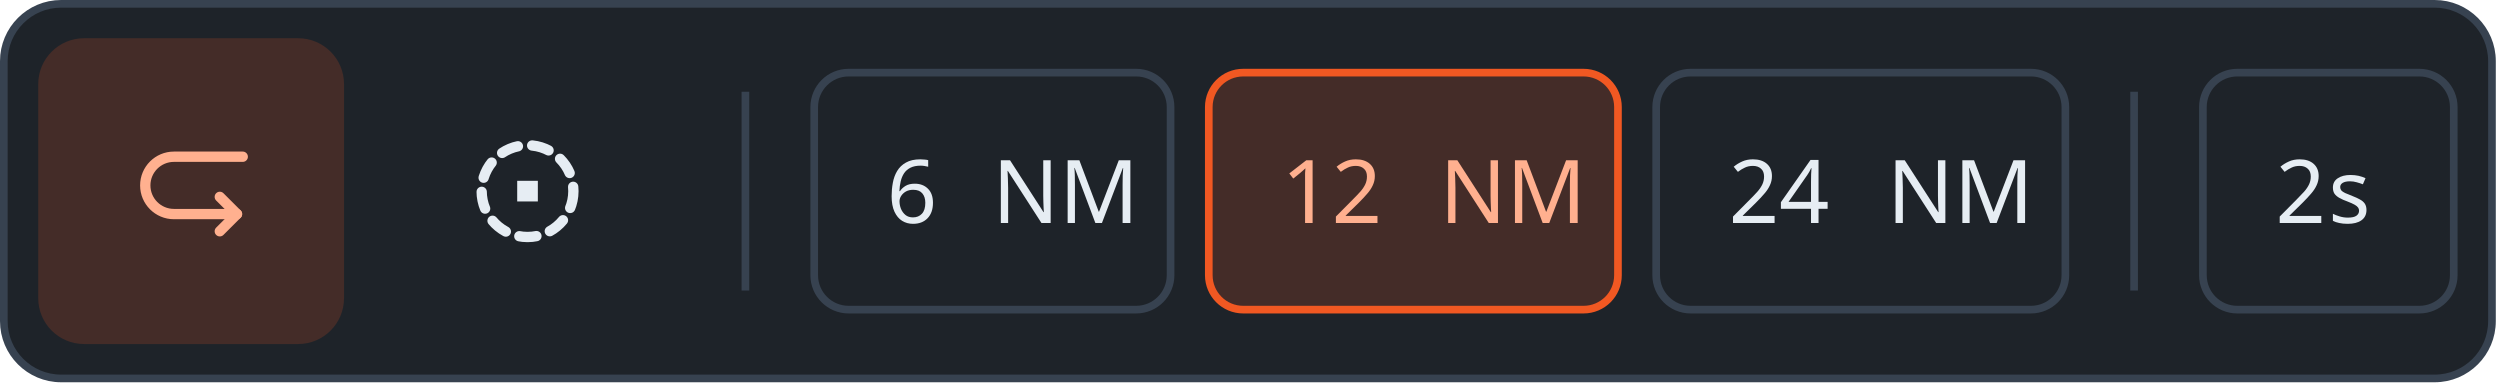
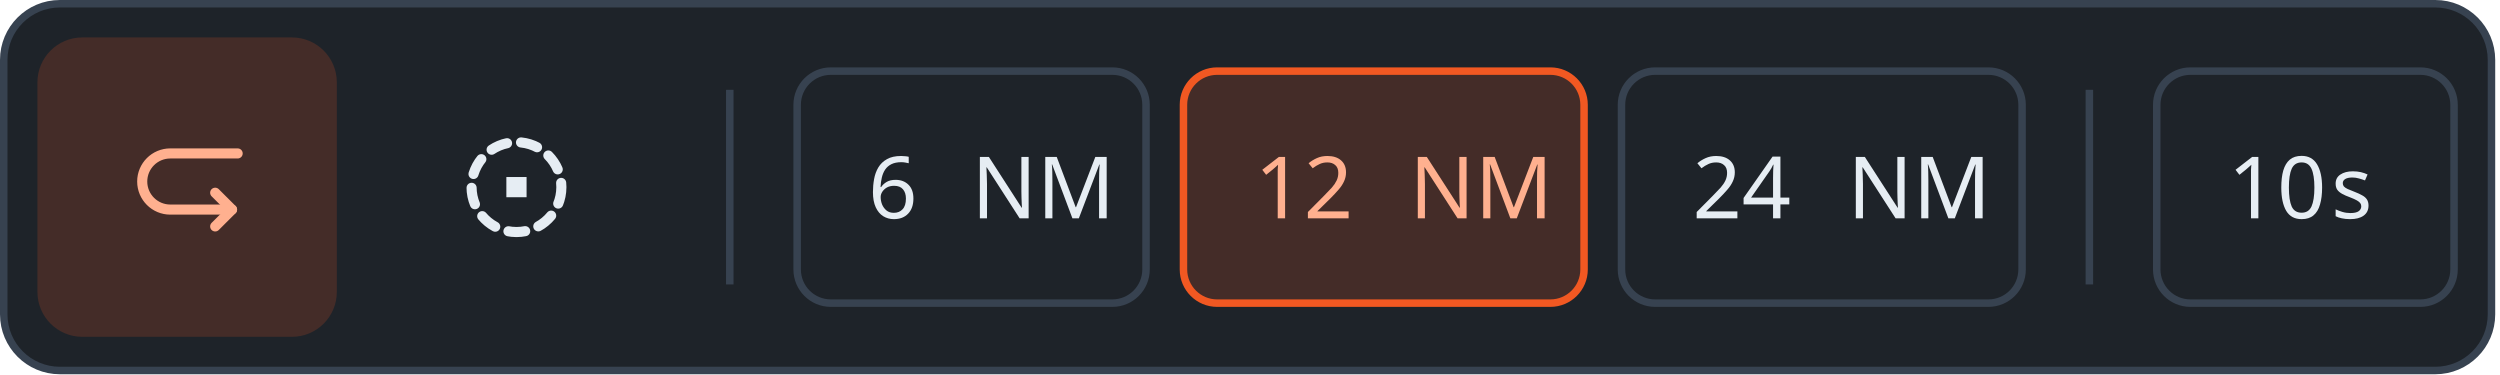
- <svg xmlns="http://www.w3.org/2000/svg" width="327" height="50" viewBox="0 0 327 50" fill="none">
+ <svg xmlns="http://www.w3.org/2000/svg" width="334" height="50" viewBox="0 0 334 50" fill="none">
  <g id="Scope/Approach toolbar">
-     <rect id="box" x="0.5" y="0.5" width="325.45" height="49" rx="7.5" fill="#151A21" fill-opacity="0.96" stroke="#374250" stroke-width="1" />
+     <rect id="box" x="0.5" y="0.5" width="332.36" height="49" rx="7.5" fill="#151A21" fill-opacity="0.96" stroke="#374250" stroke-width="1" />
    <g id="Bolter sequencing" transform="translate(5 5)">
      <rect id="fill" width="40" height="40" rx="6" fill="#F15822" fill-opacity="0.18" />
      <g id="svg" transform="translate(11 11) scale(0.75)" fill="none" stroke-width="1.8" stroke-linecap="round" stroke-linejoin="round">
        <path d="M21 6H9a5 5 0 0 0 0 10h11" fill="none" fill-opacity="1" fill-rule="nonzero" stroke="rgb(255, 176, 143)" stroke-opacity="1" stroke-linecap="round" stroke-linejoin="round" stroke-miterlimit="4" opacity="1" stroke-width="1.8" />
        <path d="M17 13l3 3-3 3" fill="none" fill-opacity="1" fill-rule="nonzero" stroke="rgb(255, 176, 143)" stroke-opacity="1" stroke-linecap="round" stroke-linejoin="round" stroke-miterlimit="4" opacity="1" stroke-width="1.8" />
      </g>
    </g>
    <g id="Separation bubbles" transform="translate(49 5)">
      <g id="svg" transform="translate(11 11) scale(0.75)" fill="none" stroke-width="1.8" stroke-linecap="round">
        <circle cx="12" cy="12" r="8" stroke-dasharray="3 2.5" fill="none" fill-opacity="1" fill-rule="nonzero" stroke="rgb(230, 237, 243)" stroke-opacity="1" stroke-linecap="round" stroke-linejoin="miter" stroke-miterlimit="4" opacity="1" stroke-width="1.8" />
        <rect x="10.2" y="10.2" width="3.6" height="3.6" fill="rgb(230, 237, 243)" stroke="none" fill-opacity="1" fill-rule="nonzero" stroke-opacity="1" stroke-linecap="round" stroke-linejoin="miter" stroke-miterlimit="4" opacity="1" stroke-width="1.8" />
      </g>
    </g>
    <g id="margin" transform="translate(93 12)">
      <g id="div" transform="translate(4 0)">
        <rect id="fill" width="1" height="26" fill="#374250" />
      </g>
    </g>
    <g id="margin" transform="translate(102 9)">
      <g id="6 NM range" transform="translate(4 0)">
        <rect id="border" x="0.5" y="0.5" width="46.61" height="31" rx="4.5" fill="none" stroke="#374250" stroke-width="1" />
        <text id="6" fill="#E6EDF3" xml:space="preserve" style="white-space: pre" font-family="IBM Plex Mono" font-size="11.5" font-weight="400" letter-spacing="0em">
          <tspan x="10" y="20.17">6</tspan>
        </text>
        <text id="NM" fill="#E6EDF3" xml:space="preserve" style="white-space: pre" font-family="IBM Plex Mono" font-size="11.5" font-weight="400" letter-spacing="0em">
          <tspan x="23.8" y="20.17">NM</tspan>
        </text>
      </g>
    </g>
    <g id="12 NM range" transform="translate(157.61 9)">
      <rect id="box" x="0.5" y="0.5" width="53.52" height="31" rx="4.5" fill="#F15822" fill-opacity="0.18" stroke="#F15822" stroke-width="1" />
      <text id="12" fill="#FFB08F" xml:space="preserve" style="white-space: pre" font-family="IBM Plex Mono" font-size="11.5" font-weight="400" letter-spacing="0em">
        <tspan x="10" y="20.17">12</tspan>
      </text>
      <text id="NM" fill="#FFB08F" xml:space="preserve" style="white-space: pre" font-family="IBM Plex Mono" font-size="11.5" font-weight="400" letter-spacing="0em">
        <tspan x="30.7" y="20.17">NM</tspan>
      </text>
    </g>
    <g id="24 NM range" transform="translate(216.13 9)">
      <rect id="border" x="0.5" y="0.5" width="53.52" height="31" rx="4.5" fill="none" stroke="#374250" stroke-width="1" />
      <text id="24" fill="#E6EDF3" xml:space="preserve" style="white-space: pre" font-family="IBM Plex Mono" font-size="11.5" font-weight="400" letter-spacing="0em">
        <tspan x="10" y="20.17">24</tspan>
      </text>
      <text id="NM" fill="#E6EDF3" xml:space="preserve" style="white-space: pre" font-family="IBM Plex Mono" font-size="11.5" font-weight="400" letter-spacing="0em">
        <tspan x="30.7" y="20.17">NM</tspan>
      </text>
    </g>
    <g id="margin" transform="translate(274.65 12)">
      <g id="div" transform="translate(3.99 0)">
        <rect id="fill" width="1" height="26" fill="#374250" />
      </g>
    </g>
    <g id="margin" transform="translate(283.64 9)">
      <g id="Vector" transform="translate(4 0)">
-         <rect id="border" x="0.5" y="0.5" width="32.81" height="31" rx="4.5" fill="none" stroke="#374250" stroke-width="1" />
-         <text id="2" fill="#E6EDF3" xml:space="preserve" style="white-space: pre" font-family="IBM Plex Mono" font-size="11.5" font-weight="400" letter-spacing="0em">
-           <tspan x="10" y="20.17">2</tspan>
+         <rect id="border" x="0.5" y="0.5" width="39.72" height="31" rx="4.5" fill="none" stroke="#374250" stroke-width="1" />
+         <text id="10" fill="#E6EDF3" xml:space="preserve" style="white-space: pre" font-family="IBM Plex Mono" font-size="11.5" font-weight="400" letter-spacing="0em">
+           <tspan x="10" y="20.17">10</tspan>
        </text>
        <text id="s" fill="#E6EDF3" xml:space="preserve" style="white-space: pre" font-family="IBM Plex Mono" font-size="11.5" font-weight="400" letter-spacing="0em">
-           <tspan x="16.91" y="20.17">s</tspan>
+           <tspan x="23.81" y="20.17">s</tspan>
        </text>
      </g>
    </g>
  </g>
</svg>
